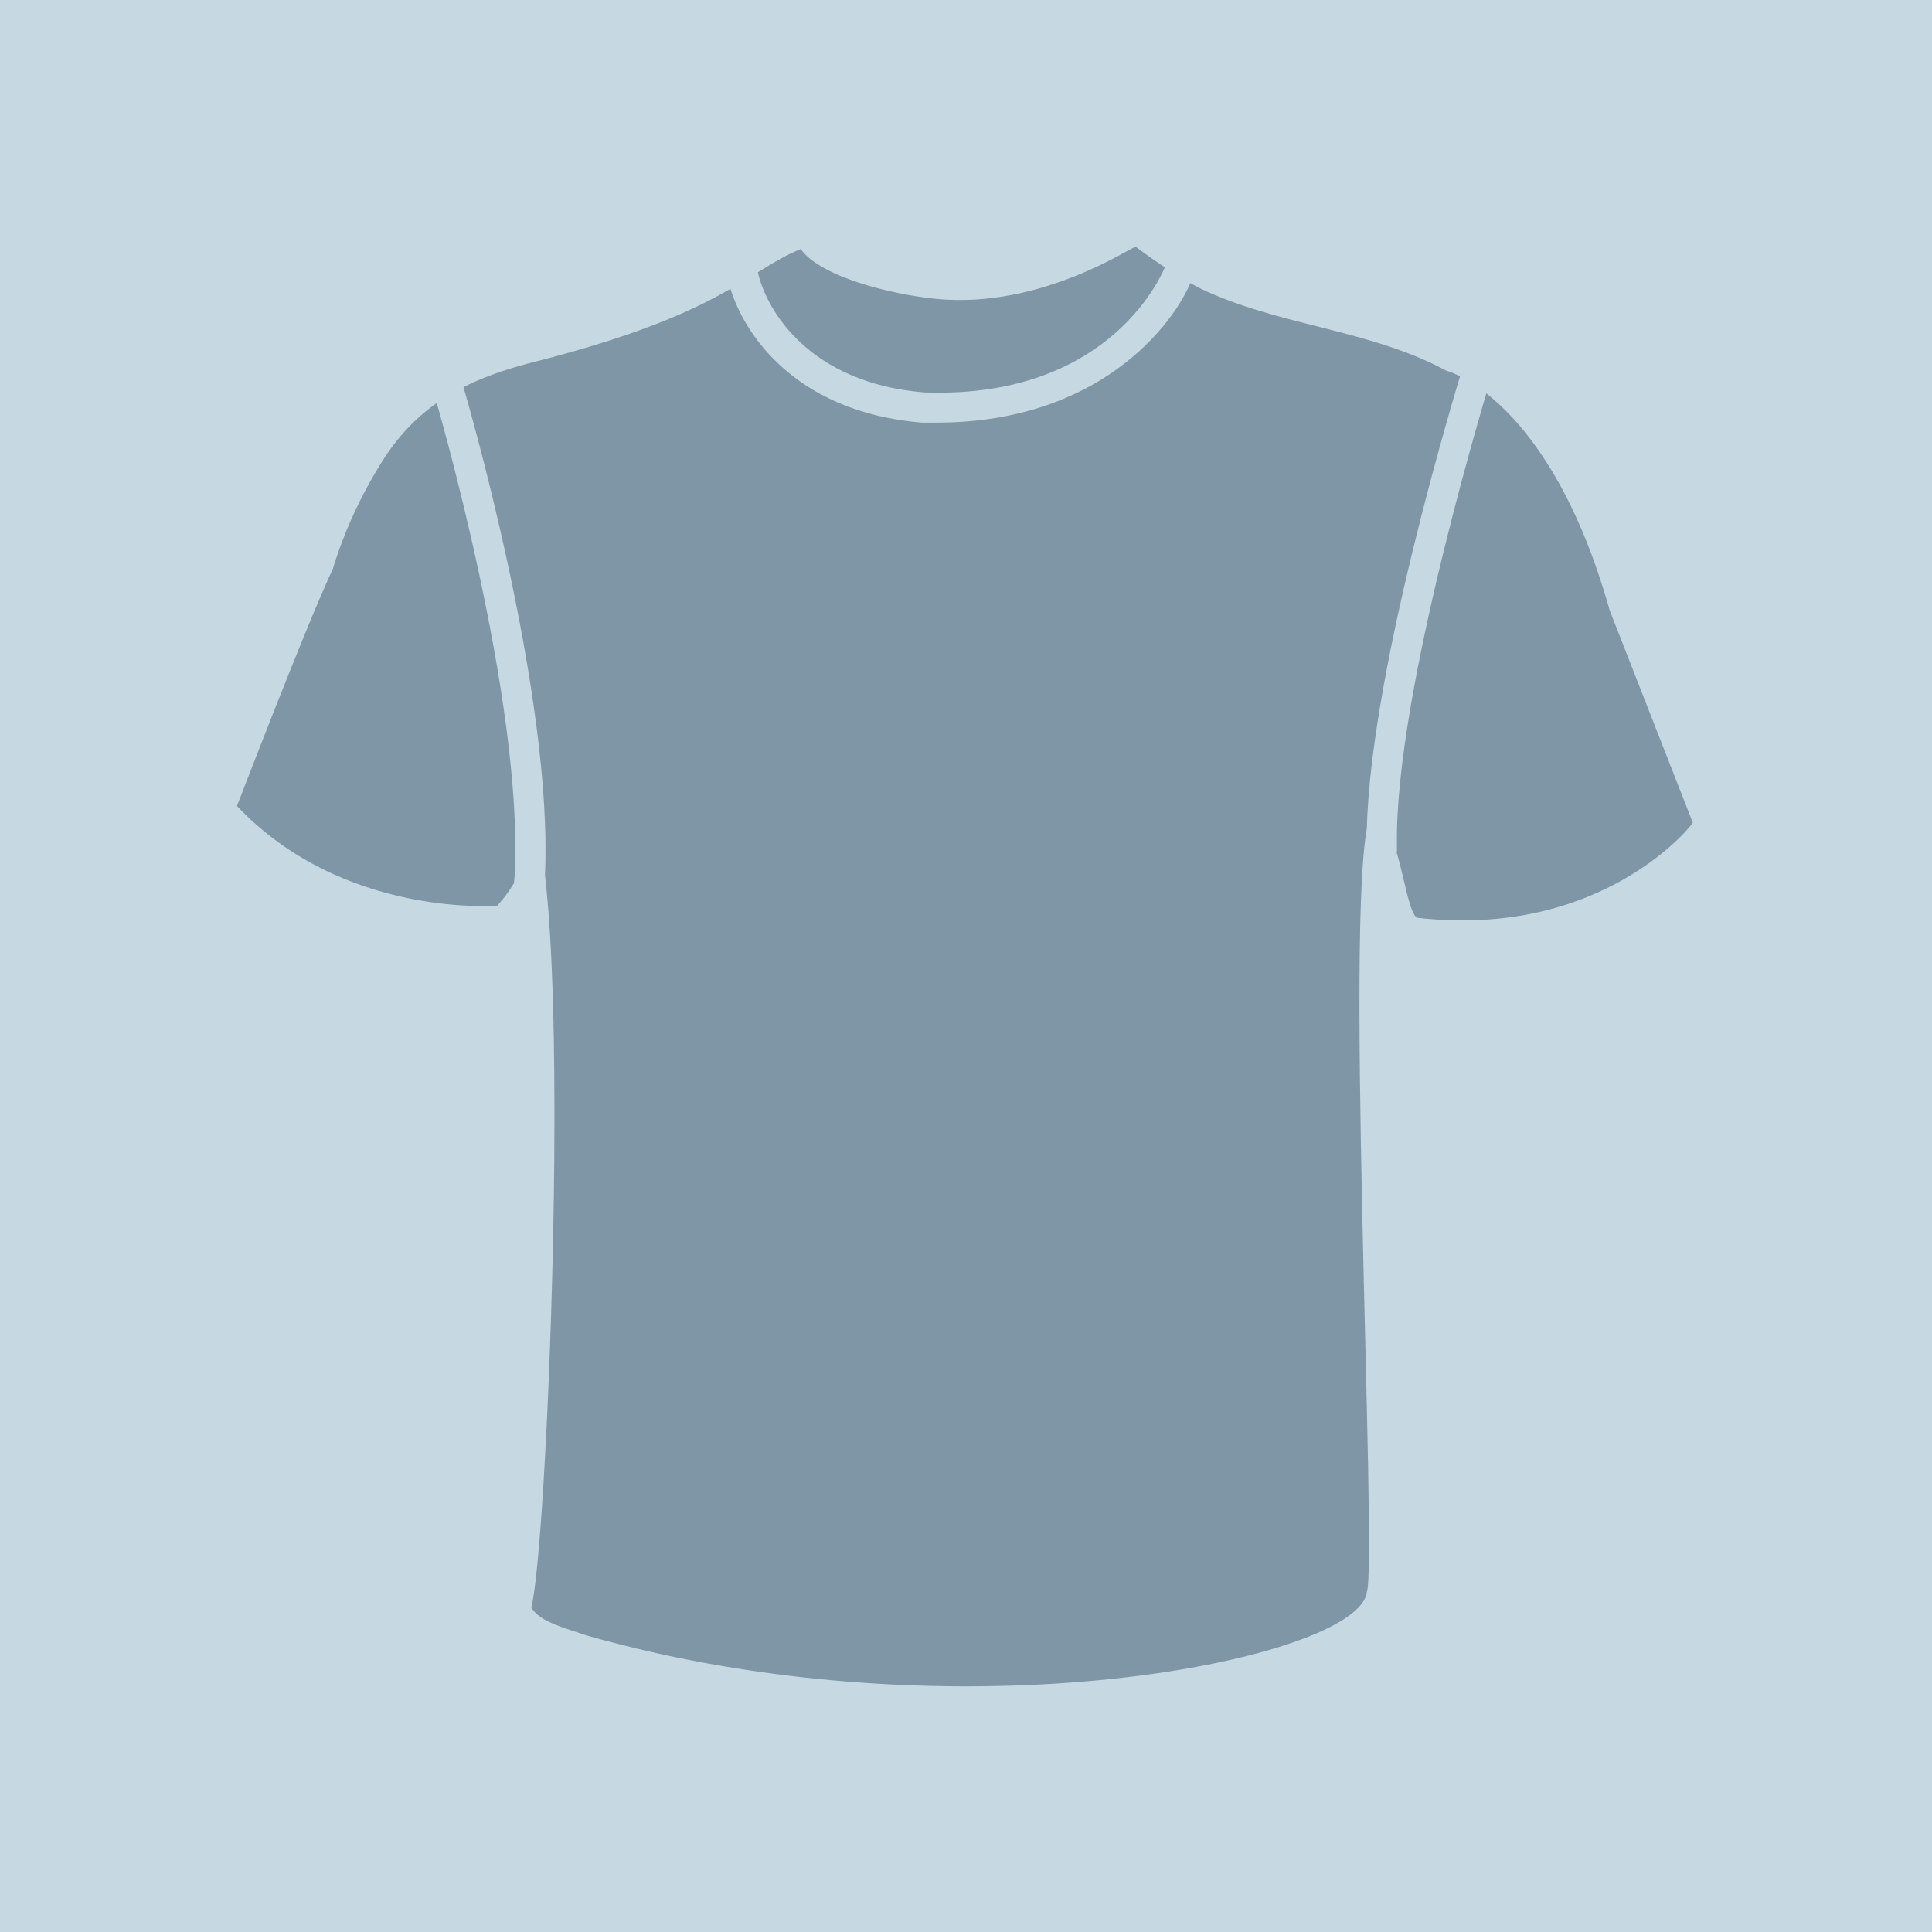
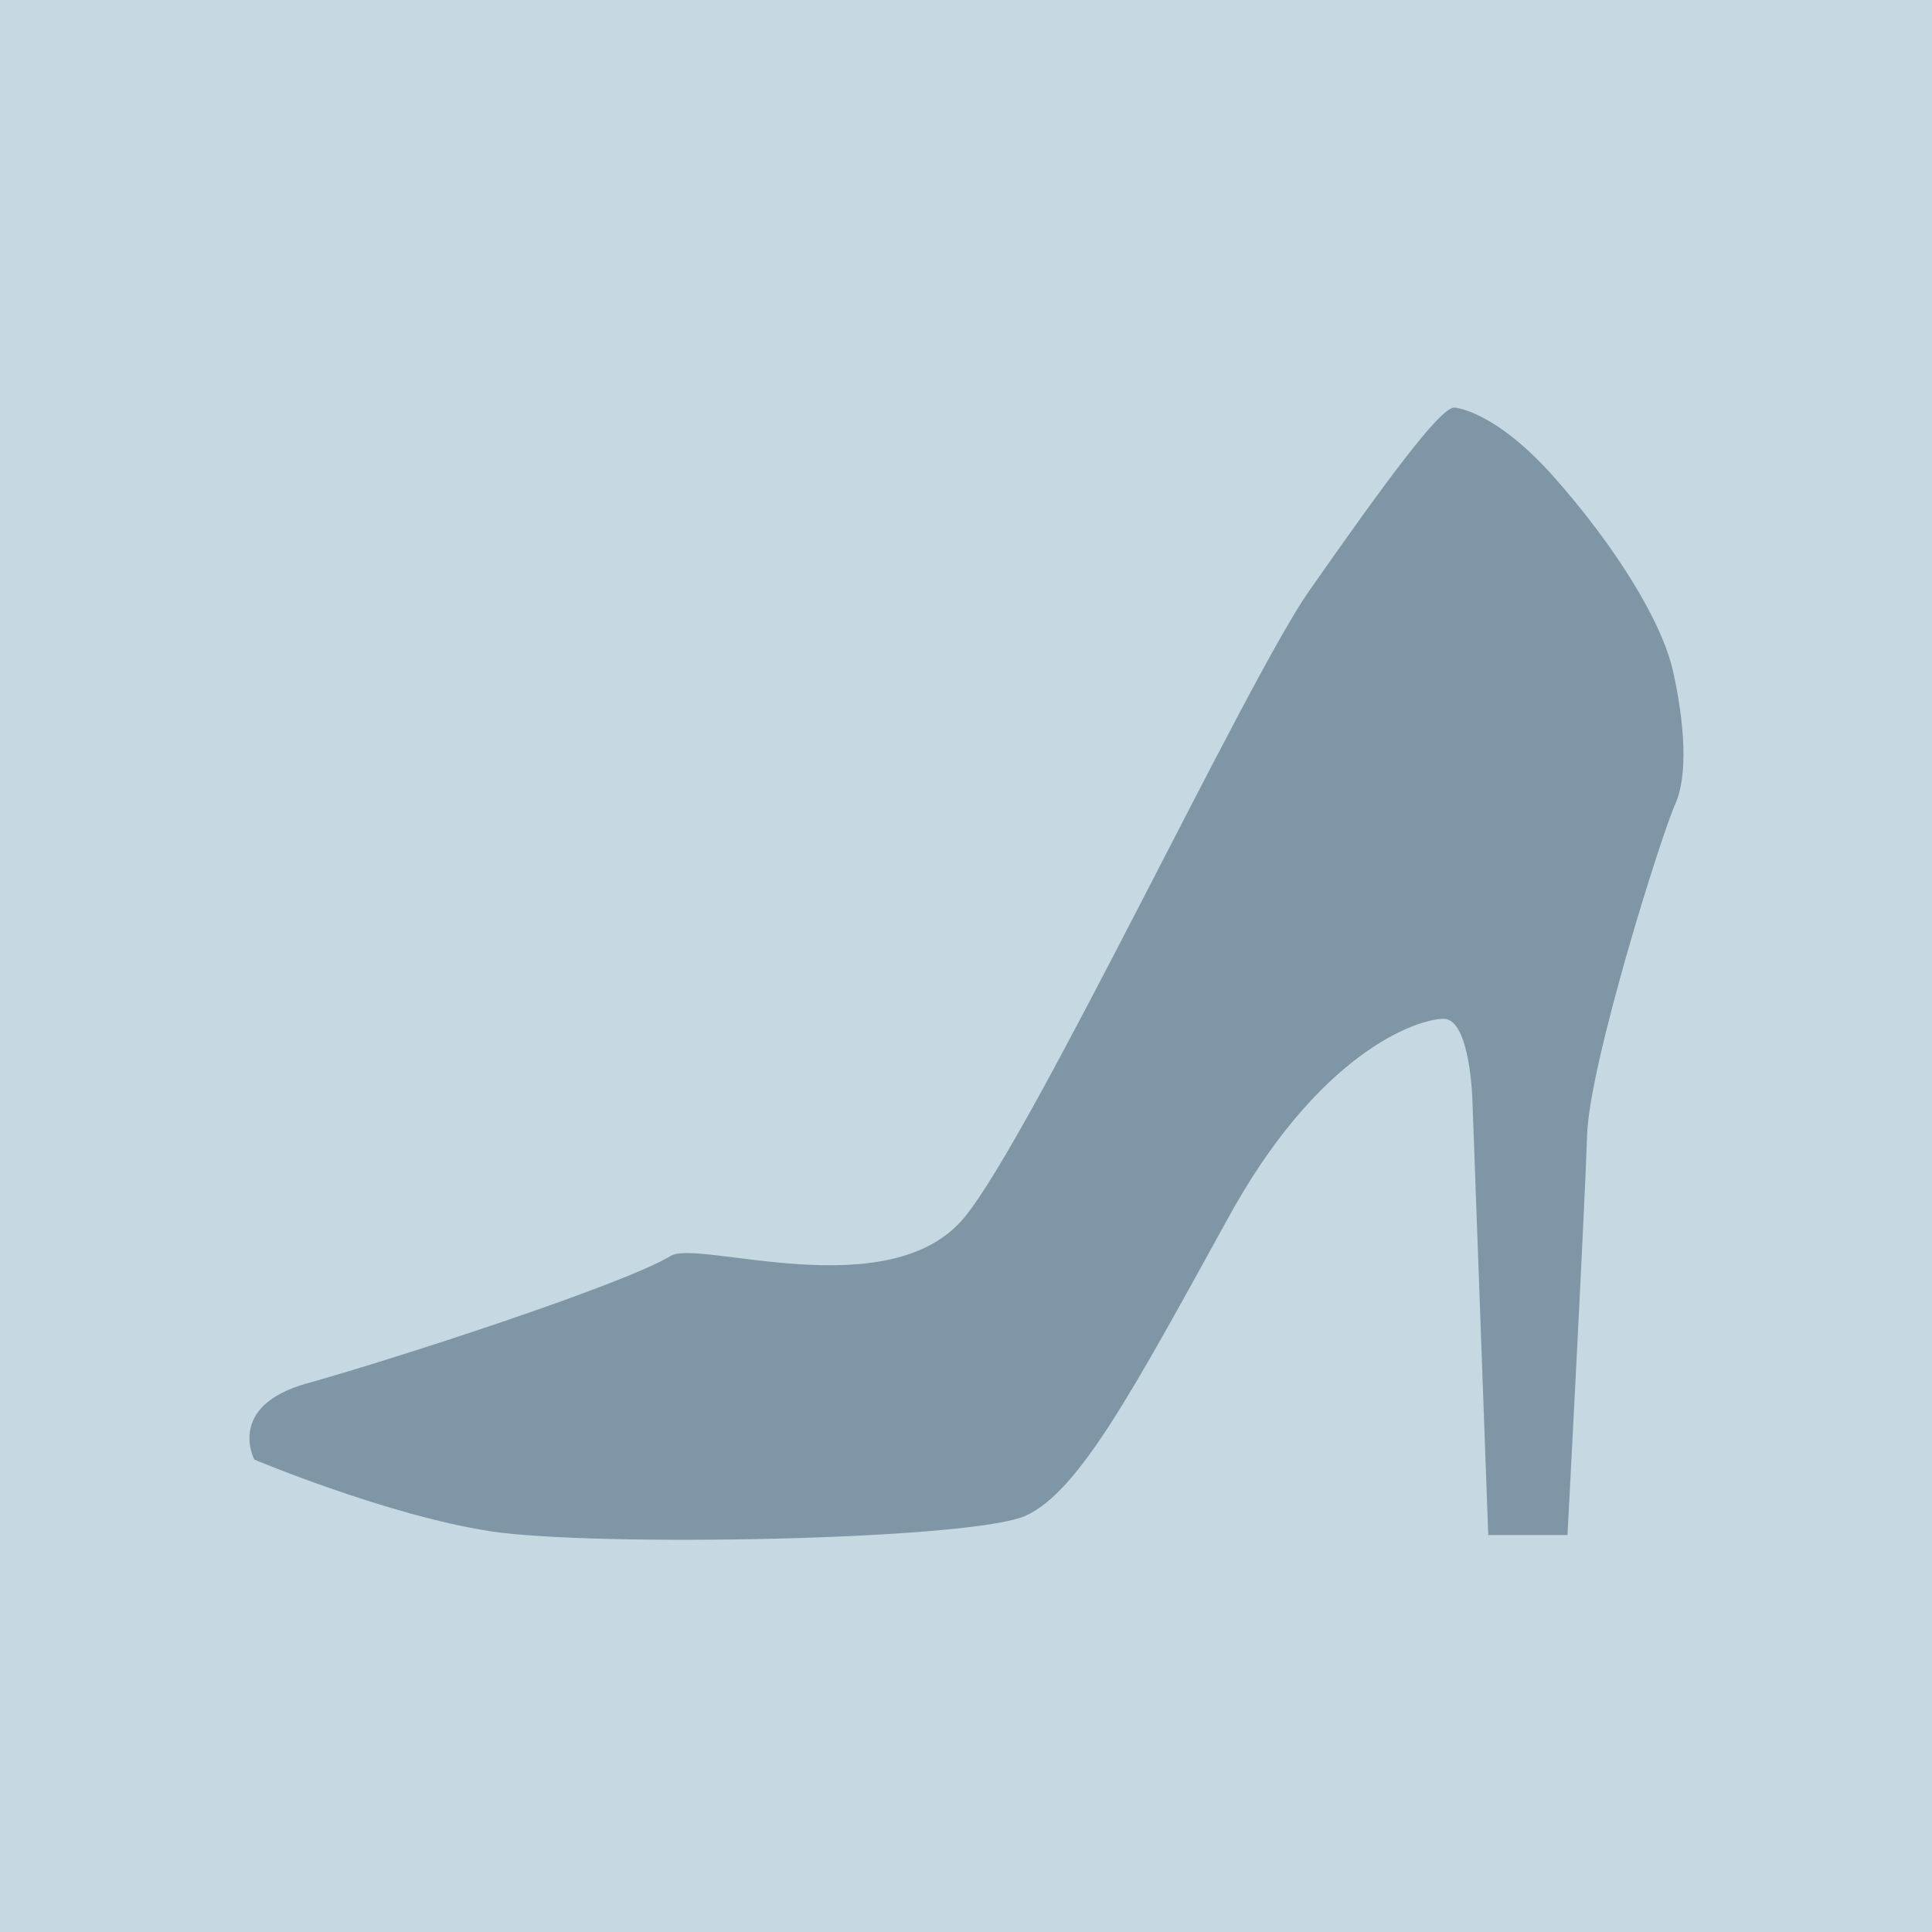
<svg xmlns="http://www.w3.org/2000/svg" version="1.1" id="man" x="0px" y="0px" width="256px" height="256px" viewBox="0 0 256 256" enable-background="new 0 0 256 256" xml:space="preserve">
  <rect fill="#C6D8E1" width="256" height="256" />
-   <path fill="#7F96A6" d="M187.7,121.6c-1.8-1.8-2.1-12.6-6-13.7c-3.9,6.6,0.9,99.3-0.6,103.1c-1.1,8.8-53.8,19.8-103.4,5.7  c-2.2-0.8-6.2-1.7-7.3-3.7c2.1-8,5.1-82.3,1.1-101.6c-1.9,2.8-3.3,6.1-5.6,8.6c0,0-20.4,1.7-34.5-13.2c0,0,9.4-24.5,12.7-31.4  c1.5-5,3.8-9.9,6.5-14.2c5-8,11.9-11.2,20.8-13.4C95.9,41.5,98.8,36,106.1,33c2.5,3.6,11.8,6,17.9,6.6c14.1,1.4,26.2-7.1,26.5-6.9  c2.2,1.7,6.1,4.3,8.5,5.5c10.4,5,22.4,5.4,32.6,10.9c0,0,13.7,3.4,21.7,31.8l11,28.1C224.5,109,212.5,124.5,187.7,121.6z" />
-   <path fill="#C6D8E1" d="M61.2,50.6l-3.8,1.3l0.3,0.9c0.1,0.4,11.7,39.9,10.5,63.2l-0.1,1l4,0.2l0.1-1C73.4,92,61.6,52,61.5,51.6  L61.2,50.6z" />
-   <path fill="#C6D8E1" d="M198,48.8l-3.8-1.4l-0.3,1c-0.5,1.7-13.1,42.5-12.8,63.6v1l4-0.1v-1c-0.3-20.5,12.5-61.9,12.6-62.3L198,48.8  z" />
-   <path fill="#C6D8E1" d="M154.4,35.3c-0.1,0.2-6.7,17.6-31.9,16.7c-15-1.2-20.9-10.6-22.1-16l-0.2-1l-4,0.8l0.2,1  c1.4,6.5,8.3,17.8,25.8,19.2c0.4,0,0.9,0,1.3,0l0,0c0.2,0,0.4,0,0.6,0c22.7,0,32.4-14.4,34-19.5l0.3-1l-3.8-1.2L154.4,35.3z" />
+   <path fill-rule="evenodd" clip-rule="evenodd" fill="#7F96A6" d="M192.7,54c0,0,5.3,0.3,13.2,9.2c7.9,8.9,14.3,19,15.8,25.8  c1.5,6.8,2,13.6,0.3,17.5c-1.8,3.9-11.4,34.4-11.7,43.9c-0.3,9.5-2.6,53-2.6,53h-10.5l-2.1-57.7c0,0-0.3-10.7-3.8-10.7  c-3.5,0-16.7,4.4-28.9,27C150,184.5,143,197.5,136,200.8c-7,3.3-57.3,4.2-71,2.1c-13.7-2.1-31.3-9.5-31.3-9.5s-3.8-7.1,7-10.1  c10.8-3,41.8-13,48.2-16.9c3.7-2.2,29,6.9,38.9-5.1c9.1-11.1,37.3-71,45.6-82.9C183.4,64.1,190.8,54,192.7,54z" />
</svg>
